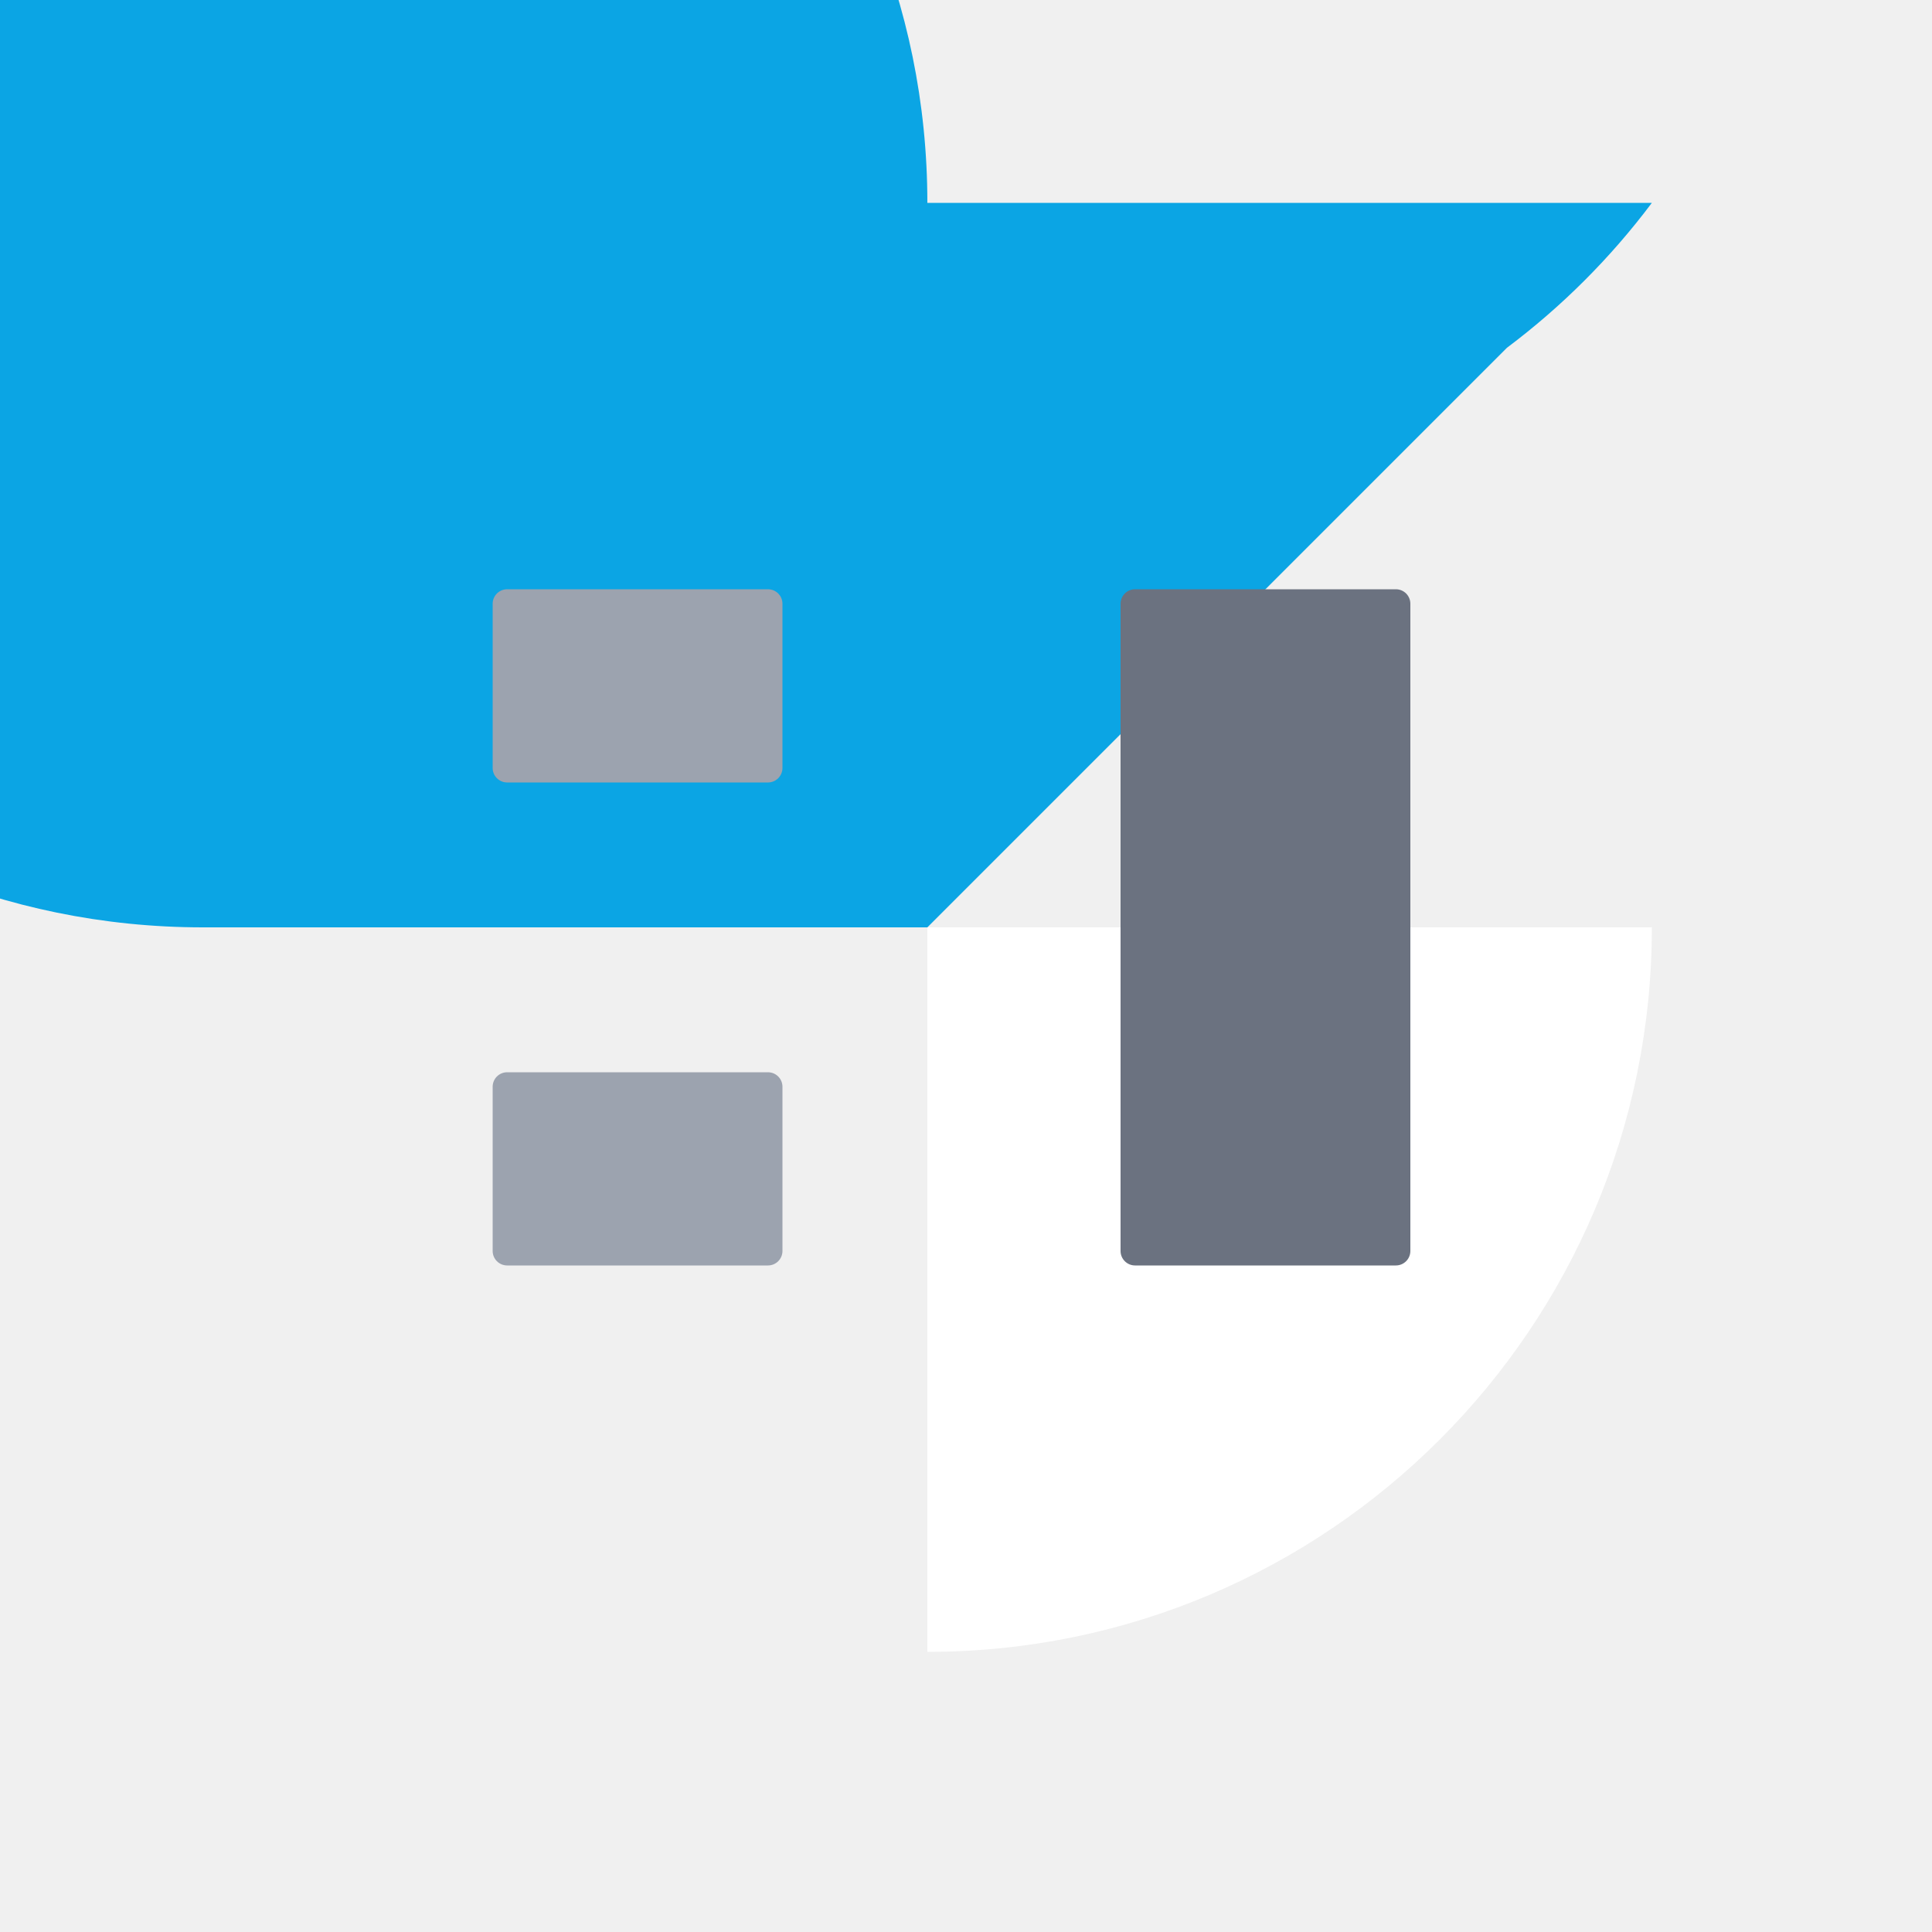
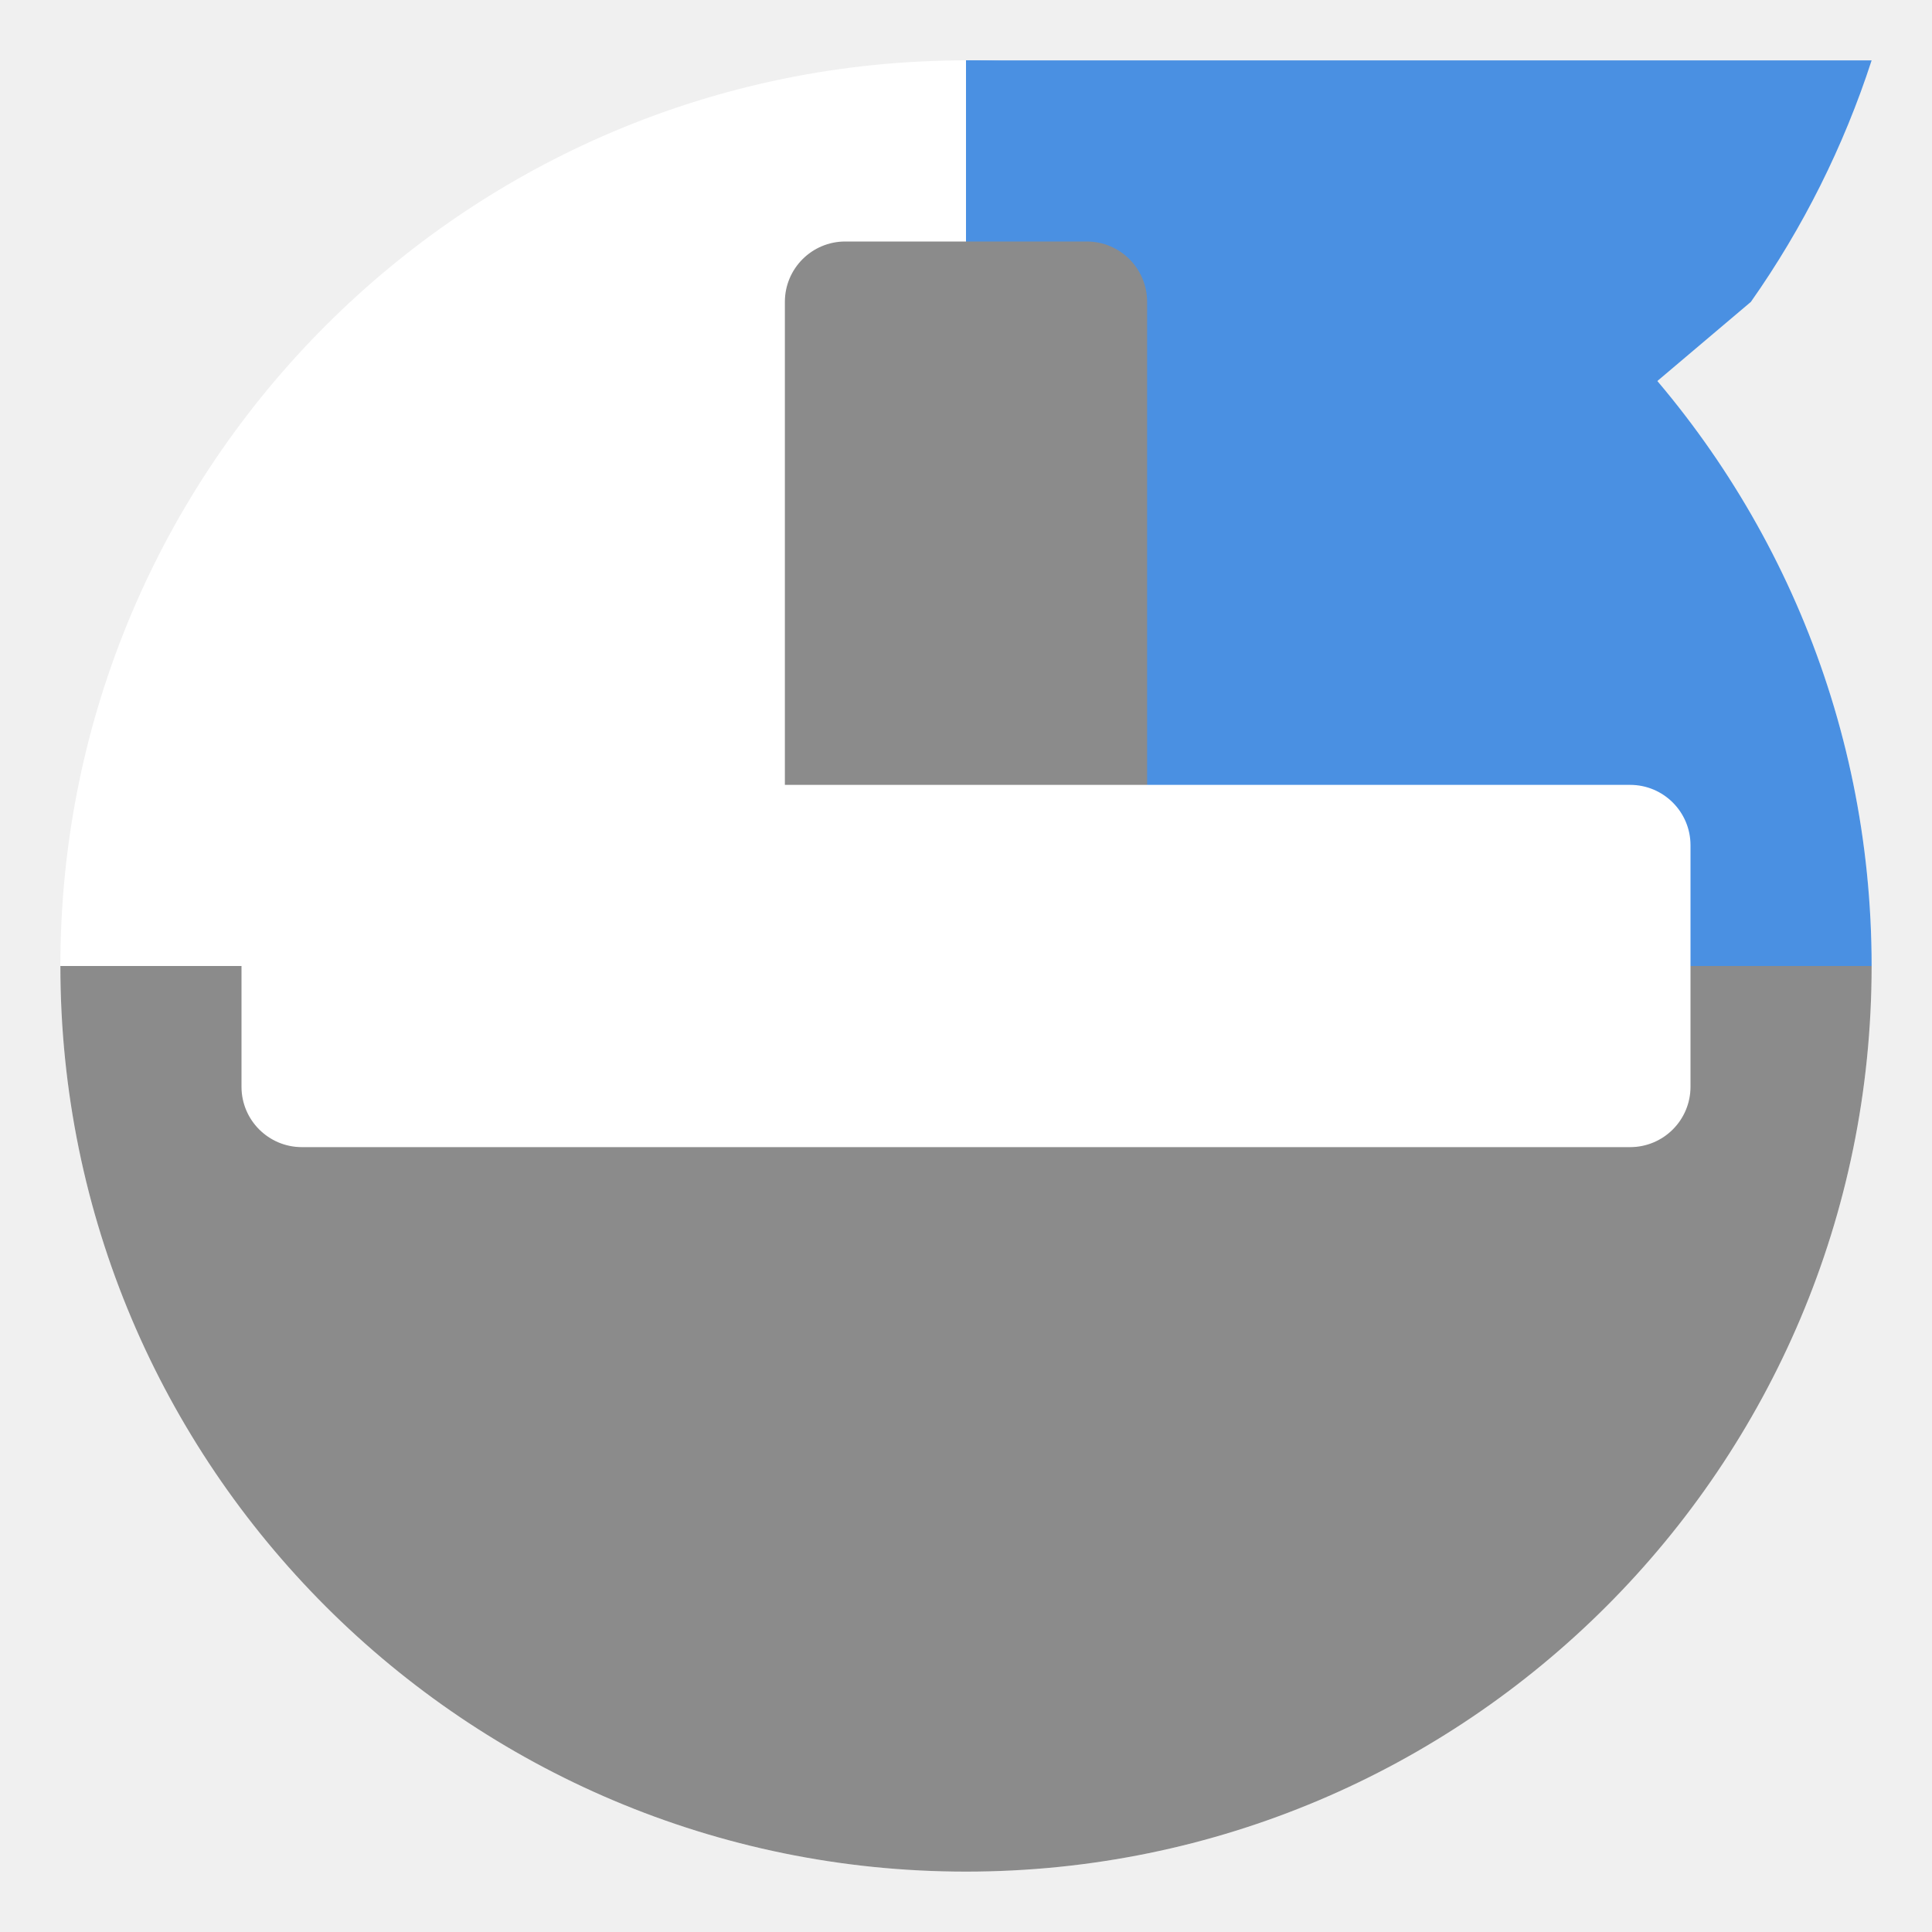
<svg xmlns="http://www.w3.org/2000/svg" width="32" height="32" viewBox="0 0 32 32" fill="none">
-   <g transform="scale(0.8) translate(3.2, 3.2)">
-     <path d="M 1 16 A 15 15 0 1 1 16 1 L 16 16 Z" fill="#0BA5E4" />
-     <path d="M 16 1 L 31 1 A 15 15 0 0 1 28 4 L 16 16 Z" fill="#0BA5E4" />
-     <path d="M 16 16 L 31 16 A 15 15 0 0 1 16 31 Z" fill="#FFFFFF" />
-     <rect x="7" y="9" width="6" height="4" fill="#9CA3AF" rx="0.3" />
-     <rect x="7" y="19" width="6" height="4" fill="#9CA3AF" rx="0.3" />
-     <rect x="20" y="9" width="6" height="14" fill="#6B7280" rx="0.3" />
+   <g>
+     <circle cx="16" cy="16" r="15" fill="#FFFFFF" stroke="none" />
+     <path d="M 16 1 A 15 15 0 0 1 31 16 L 16 16 Z" fill="#4A90E2" />
+     <path d="M 16 1 L 31 1 A 15 15 0 0 1 29 5 L 16 16 Z" fill="#4A90E2" />
+     <path d="M 16 16 L 16 31 A 15 15 0 0 1 1 16 Z" fill="#8B8B8B" />
+     <path d="M 16 16 L 31 16 A 15 15 0 0 1 16 31 Z" fill="#8B8B8B" />
+     <rect x="13" y="4" width="6" height="24" fill="#8B8B8B" rx="1" />
+     <rect x="4" y="13" width="24" height="6" fill="#FFFFFF" rx="1" />
  </g>
</svg>
